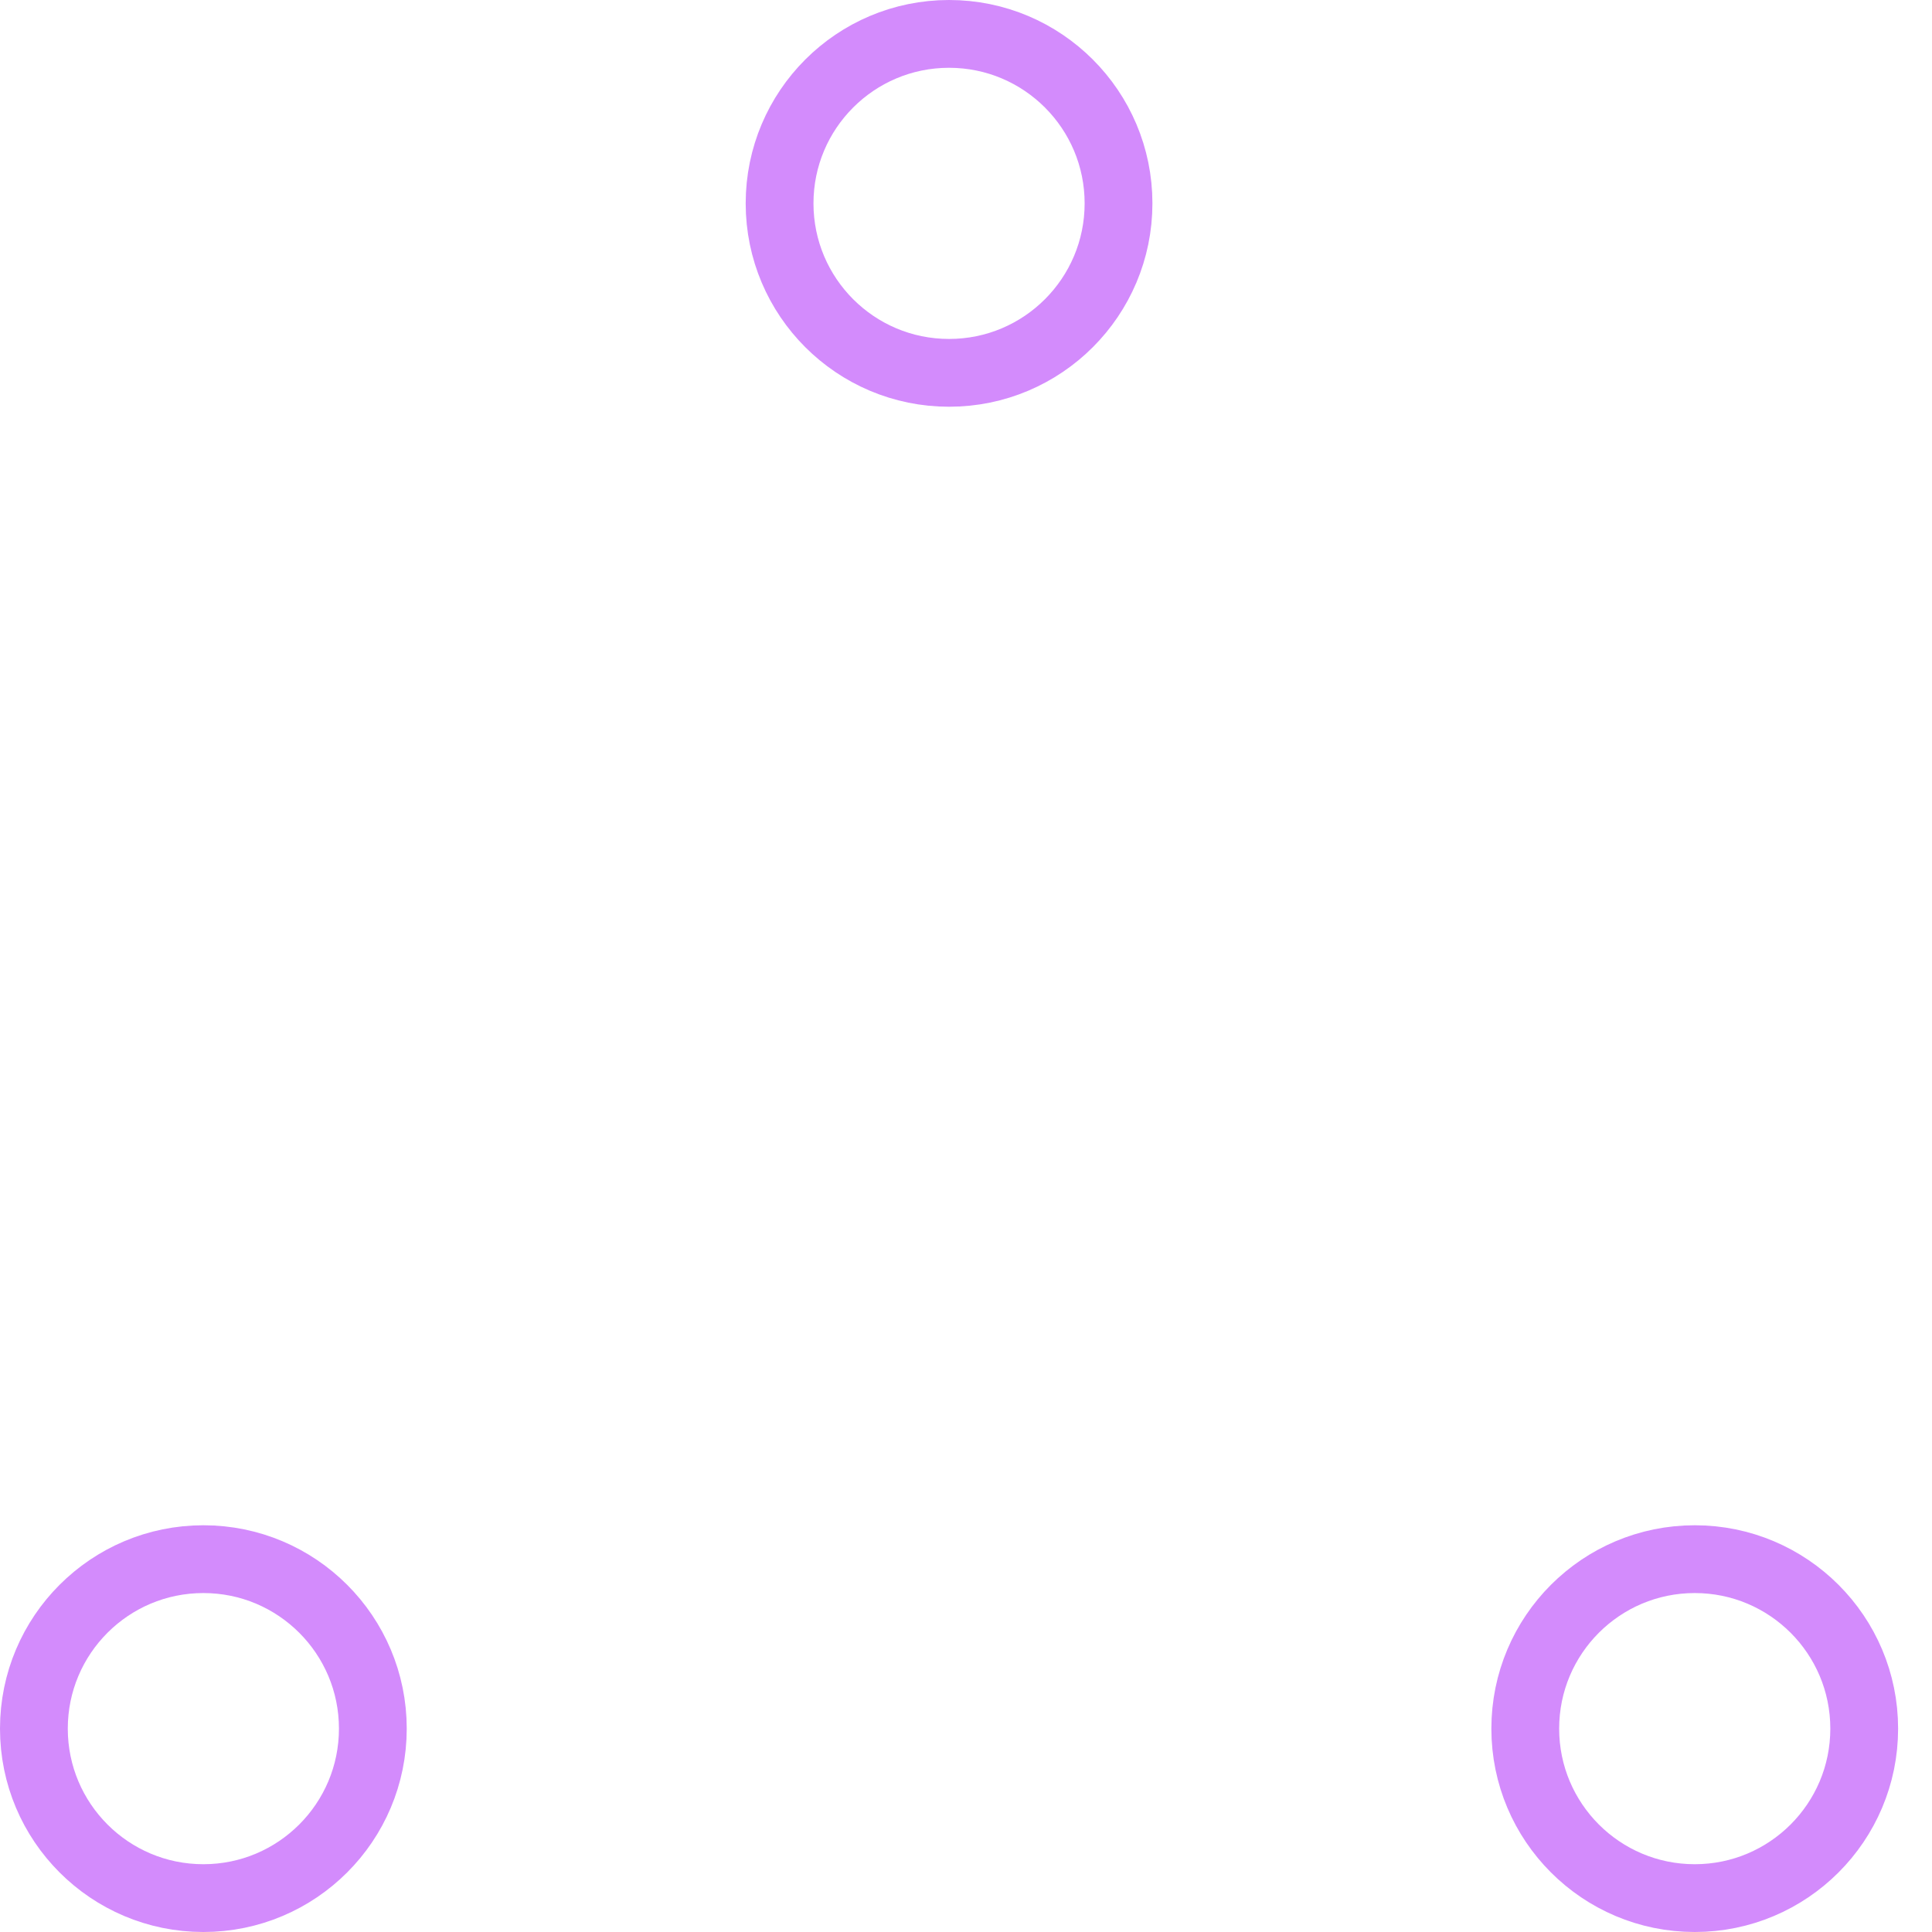
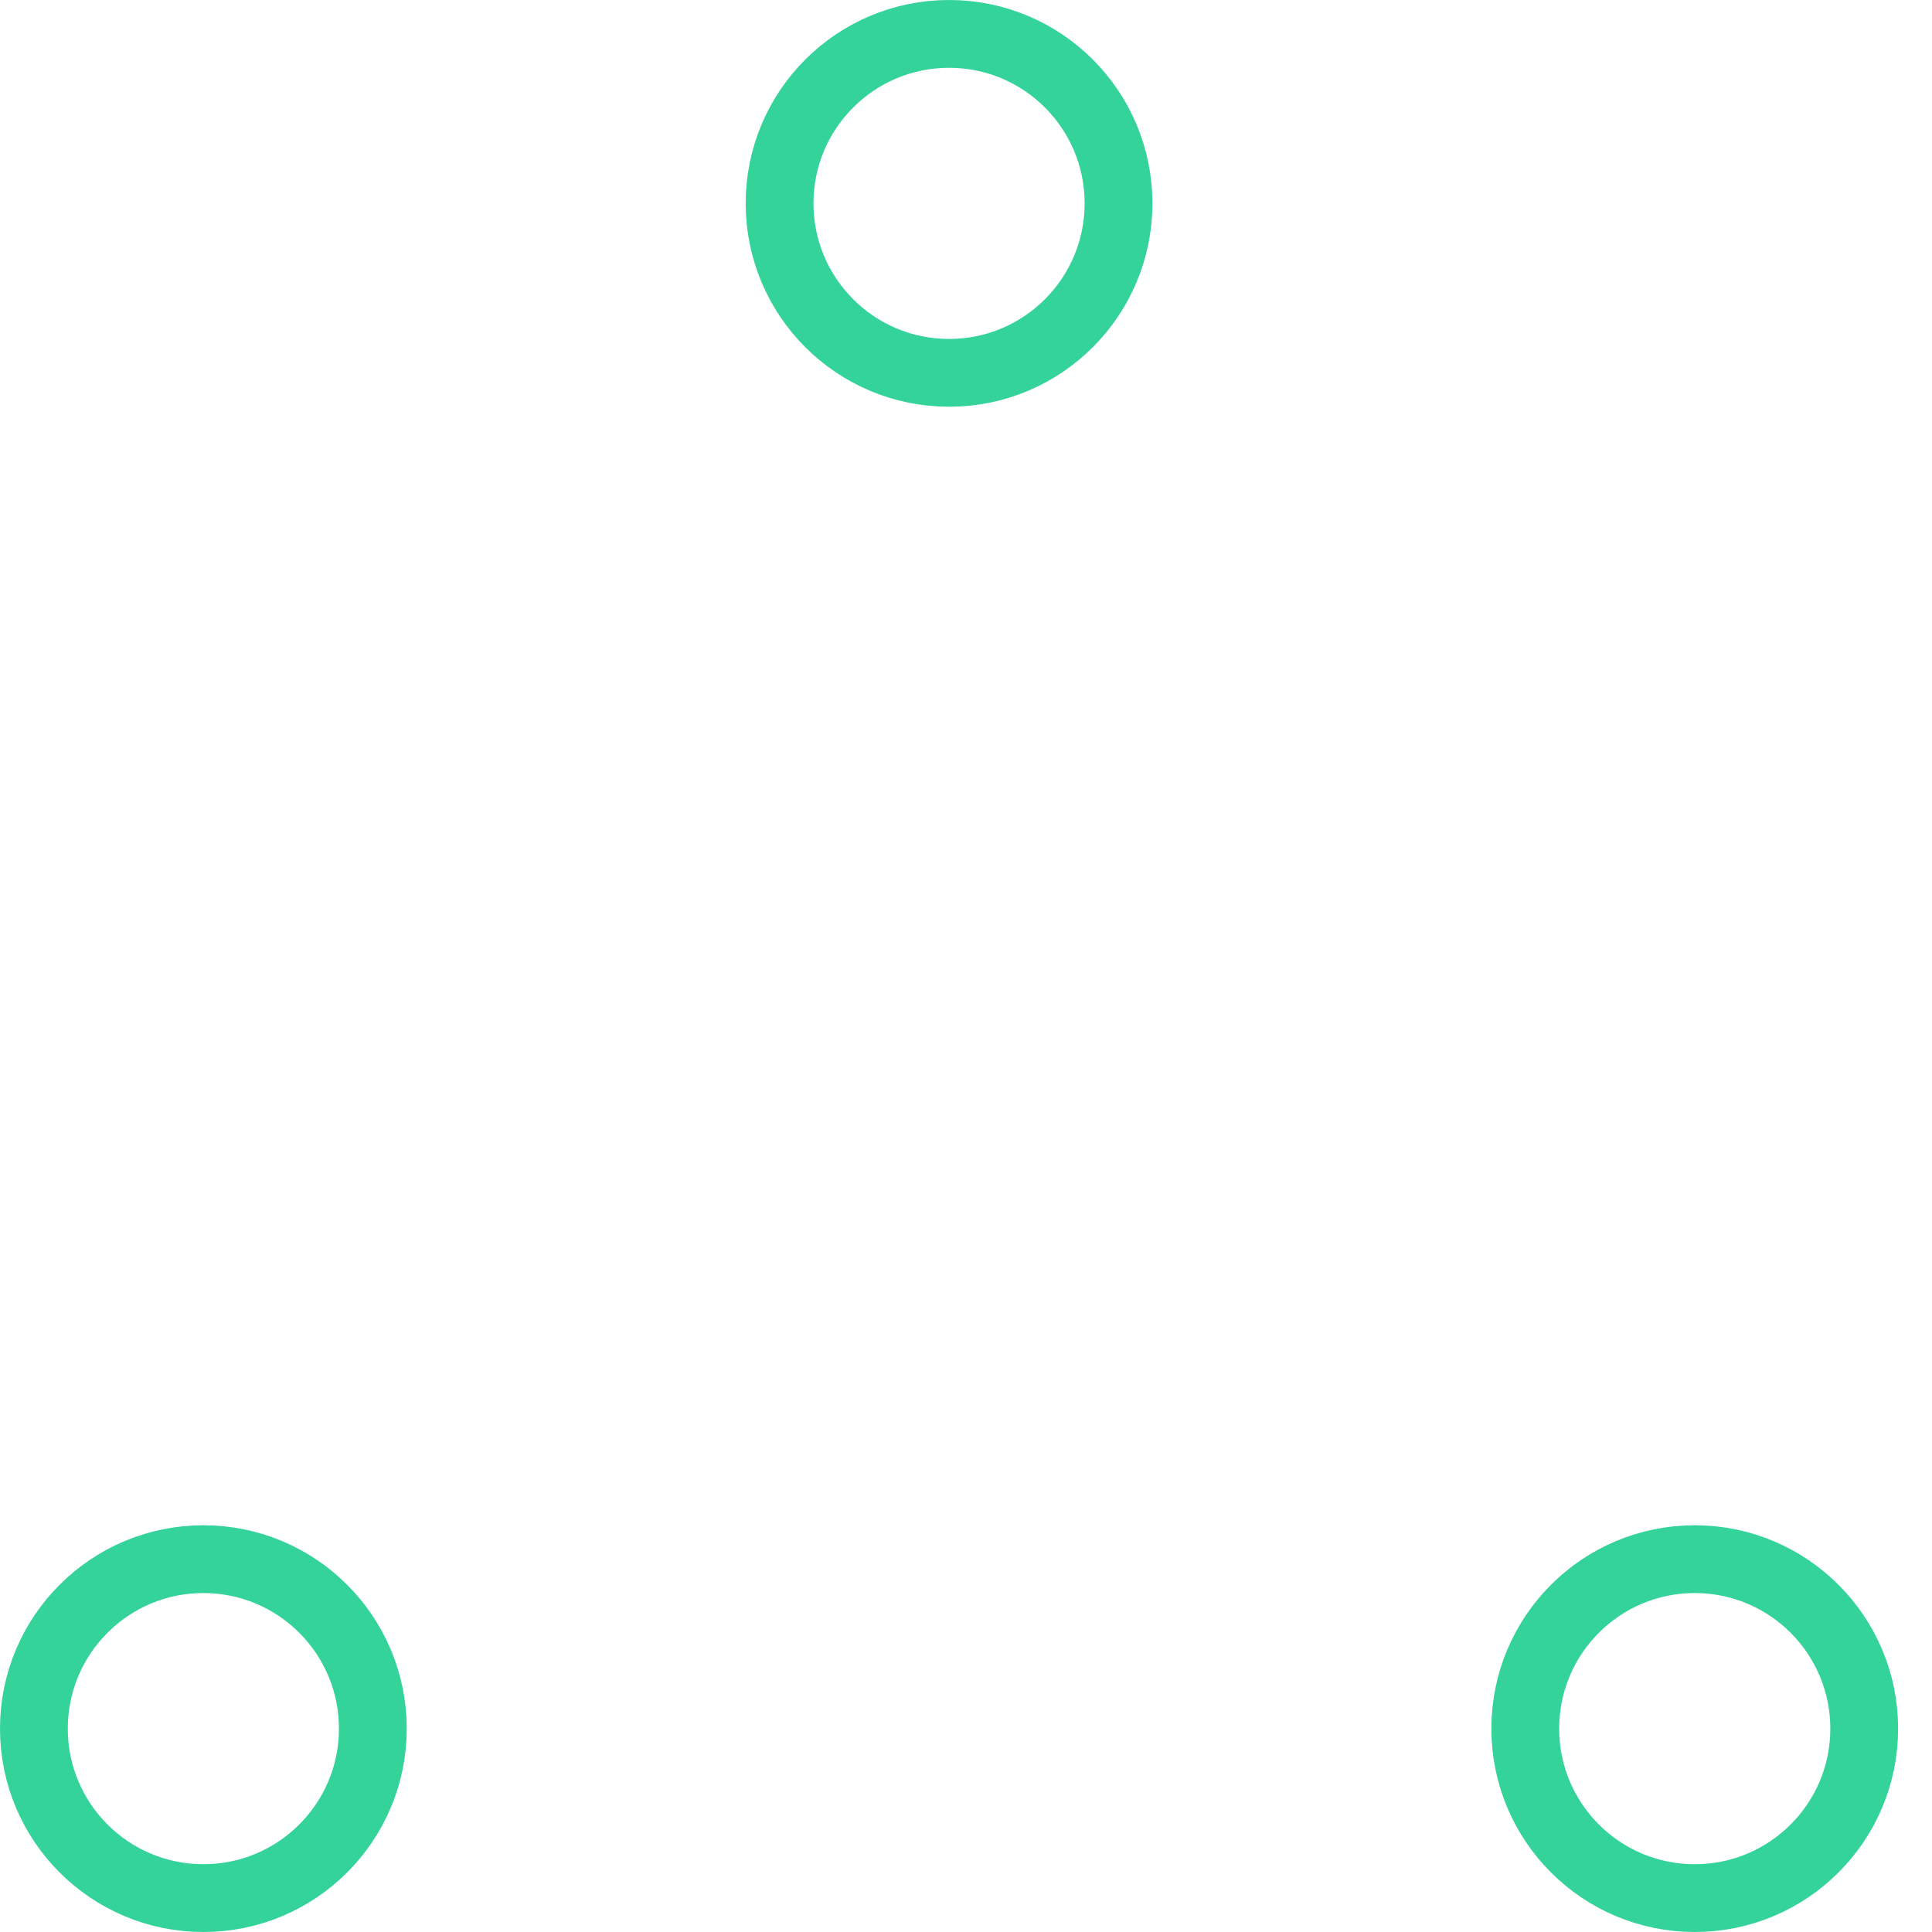
- <svg xmlns="http://www.w3.org/2000/svg" width="80" height="80" viewBox="0 0 57 57" stroke="#d38bfc">
+ <svg xmlns="http://www.w3.org/2000/svg" width="80" height="80" viewBox="0 0 57 57" stroke="#34d399">
  <g fill="none" fill-rule="evenodd">
    <g transform="translate(1 1)" stroke-width="2">
      <circle cx="5" cy="50" r="5">
        <animate attributeName="cy" begin="0s" dur="2.2s" values="50;5;50;50" calcMode="linear" repeatCount="indefinite" />
        <animate attributeName="cx" begin="0s" dur="2.2s" values="5;27;49;5" calcMode="linear" repeatCount="indefinite" />
      </circle>
      <circle cx="27" cy="5" r="5">
        <animate attributeName="cy" begin="0s" dur="2.2s" from="5" to="5" values="5;50;50;5" calcMode="linear" repeatCount="indefinite" />
        <animate attributeName="cx" begin="0s" dur="2.2s" from="27" to="27" values="27;49;5;27" calcMode="linear" repeatCount="indefinite" />
      </circle>
      <circle cx="49" cy="50" r="5">
        <animate attributeName="cy" begin="0s" dur="2.2s" values="50;50;5;50" calcMode="linear" repeatCount="indefinite" />
        <animate attributeName="cx" from="49" to="49" begin="0s" dur="2.2s" values="49;5;27;49" calcMode="linear" repeatCount="indefinite" />
      </circle>
    </g>
  </g>
</svg>
